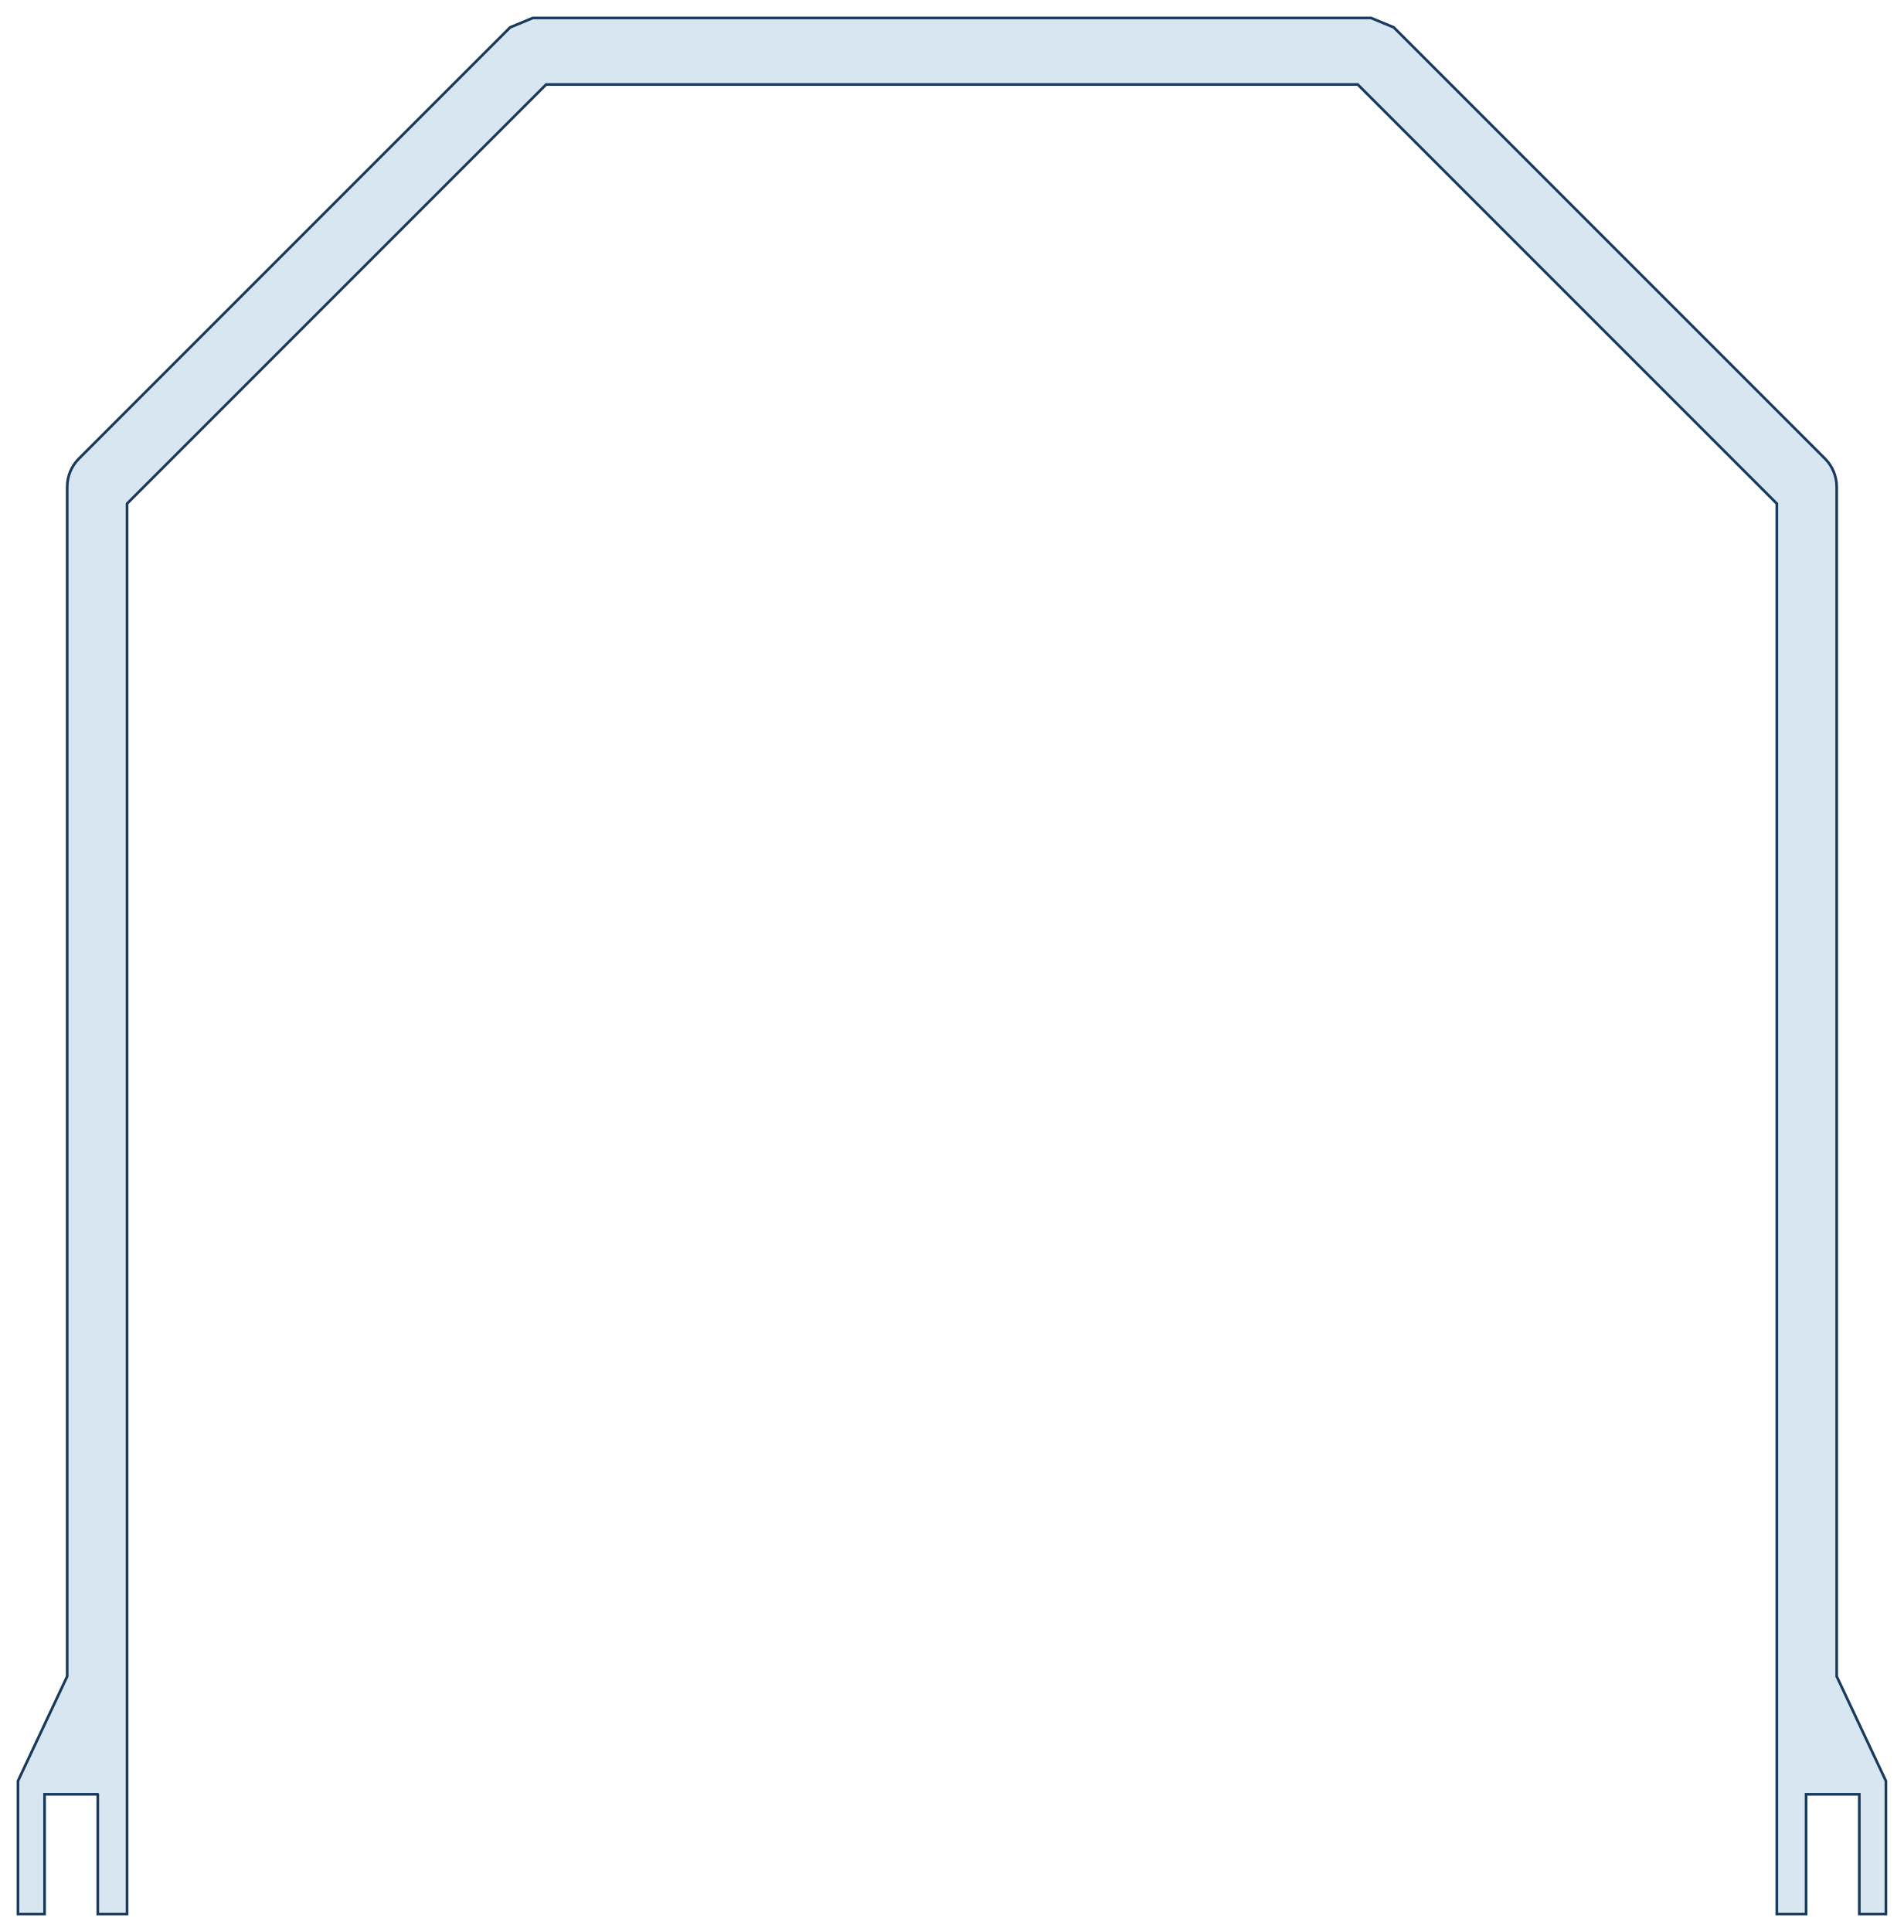
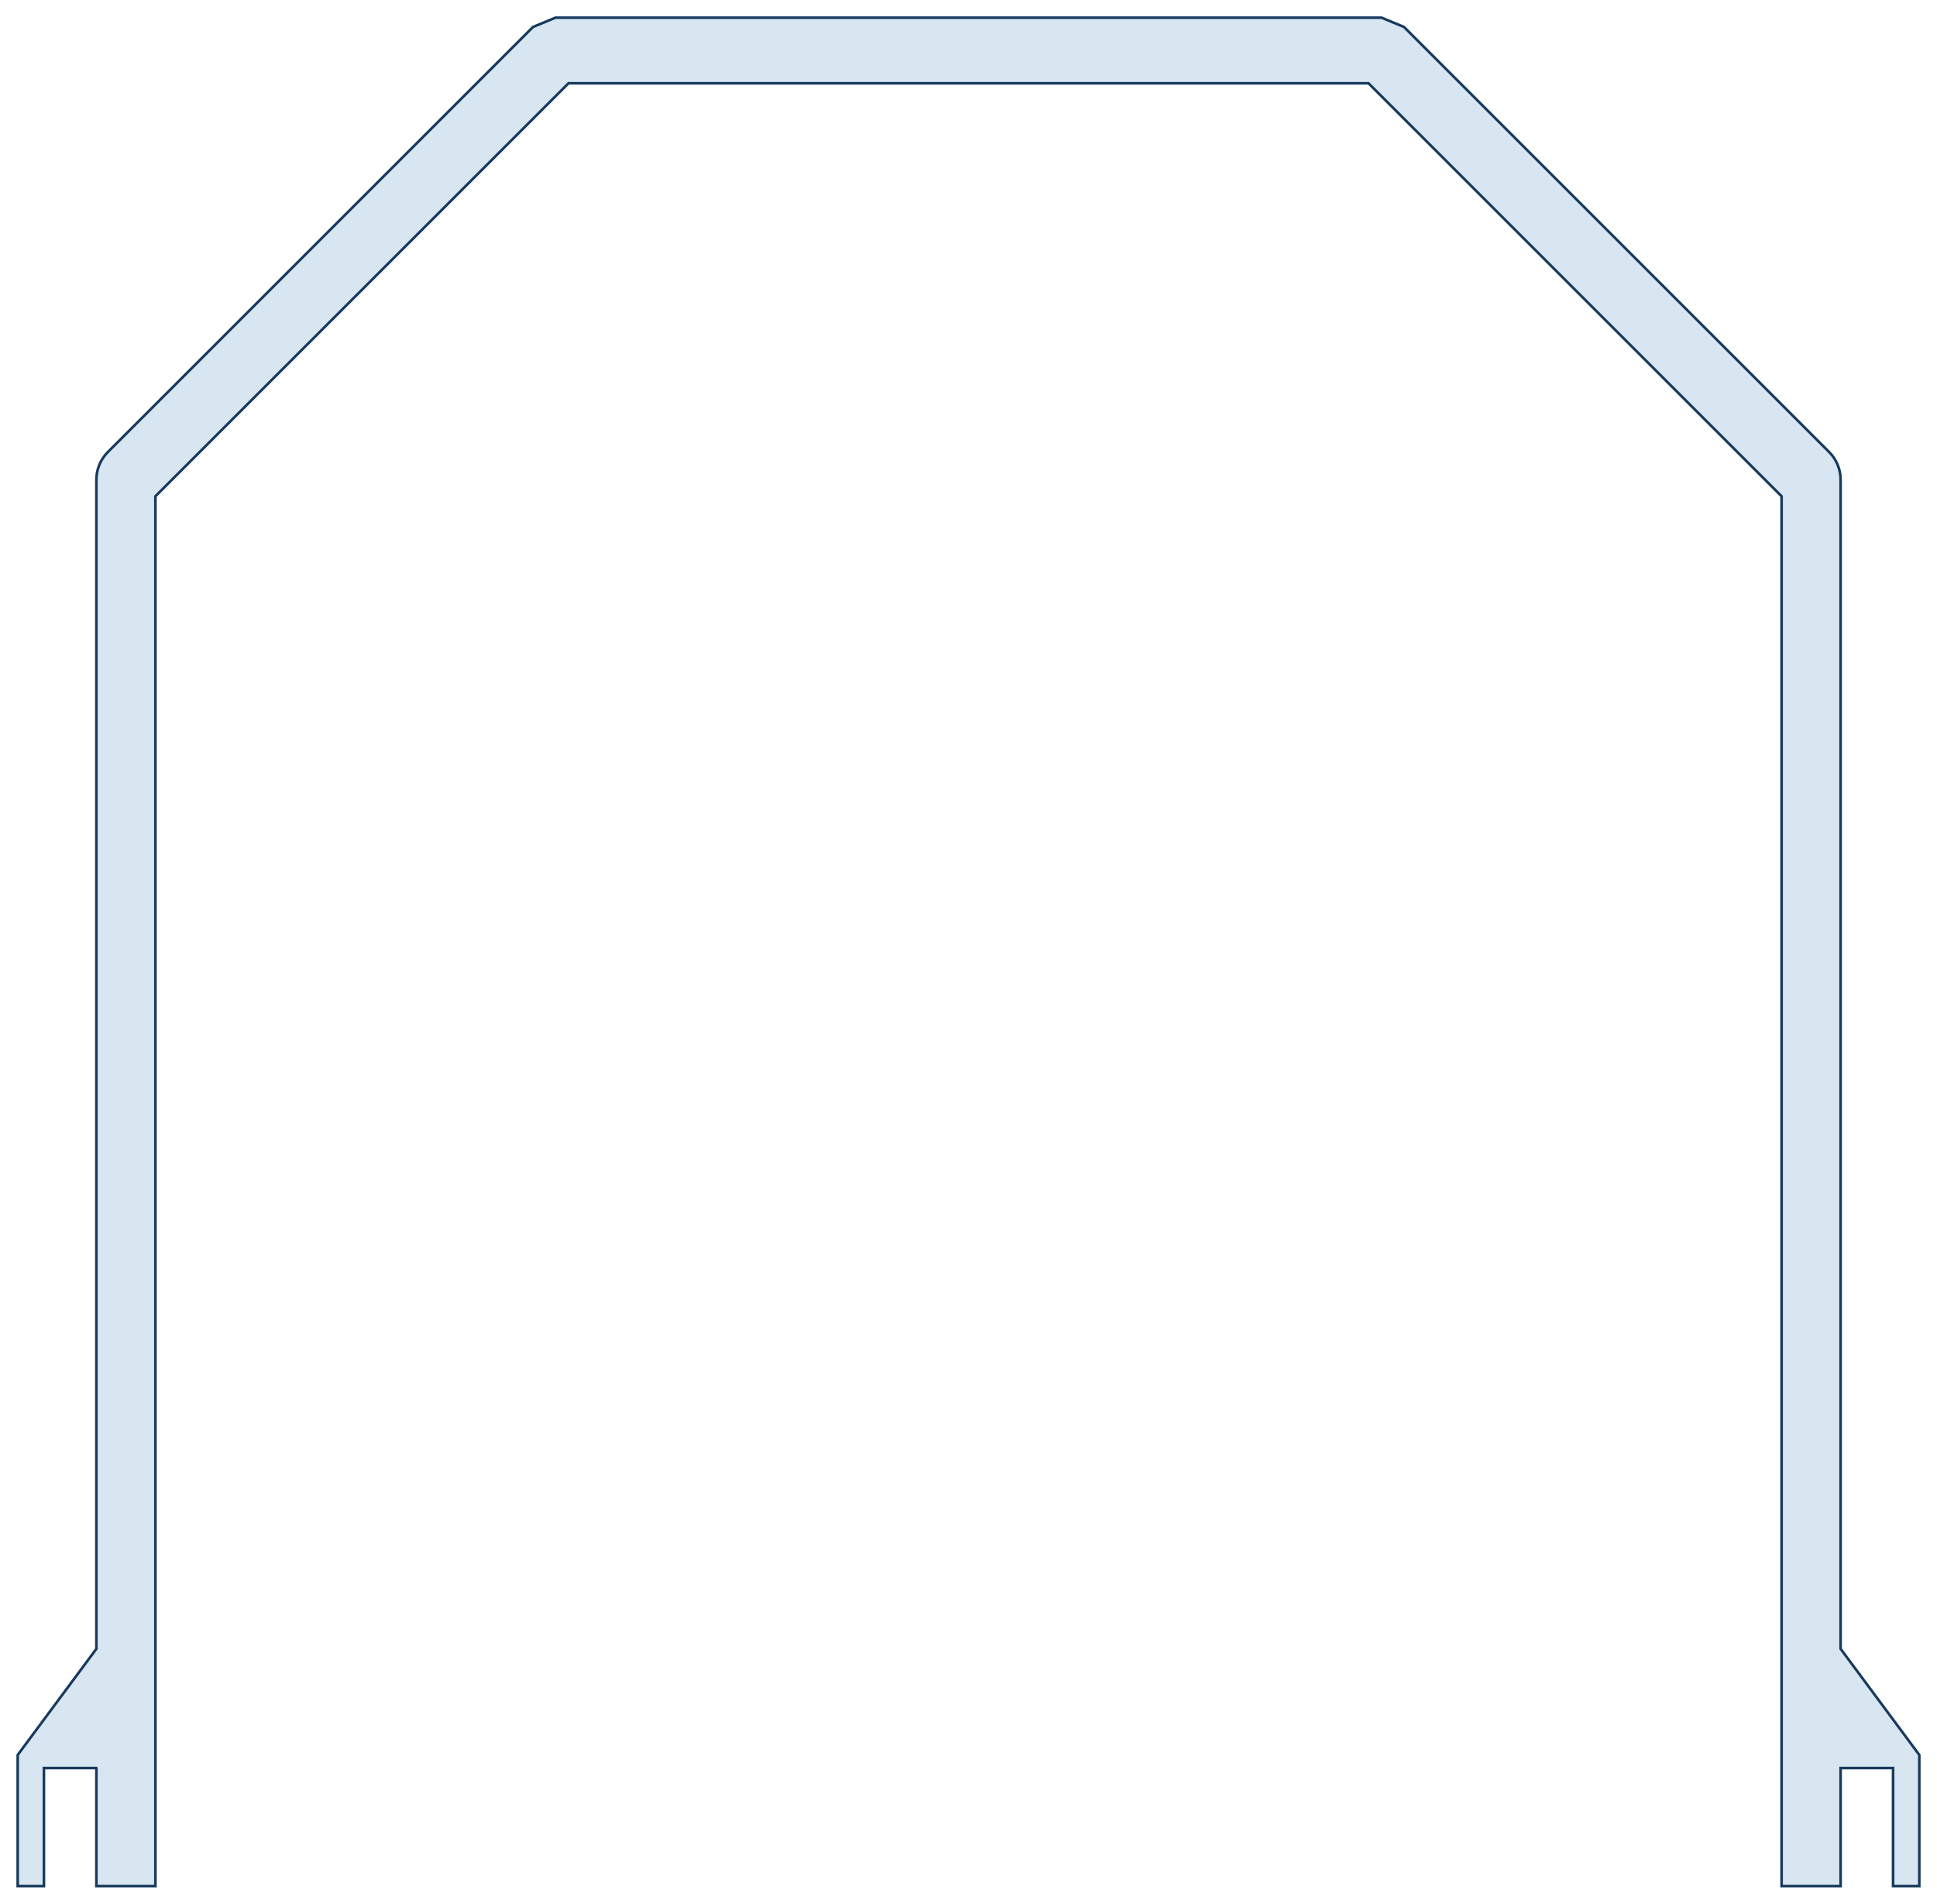
- <svg xmlns="http://www.w3.org/2000/svg" width="572.4mm" height="580.8mm" viewBox="-71.55 -149.85 143.1 145.2" version="1.1">
+ <svg xmlns="http://www.w3.org/2000/svg" width="590.8mm" height="580.8mm" viewBox="-73.85 -149.85 147.7 145.2" version="1.1">
  <g transform="scale(1,-1)" stroke-linecap="round">
    <g fill="rgb(215,230,241)" stroke="rgb(23,58,93)" stroke-width="0.2" id="Section">
-       <path d="M -64.2,15.0 L -64.2,6.0 L -62.0,6.0 L -62.0,112.0 L -30.5,143.5 L 30.5,143.5 L 62.0,112.0 L 62.0,6.0 L 64.2,6.0 L 64.2,15.0 L 68.2,15.0 L 68.2,6.0 L 70.2,6.0 L 70.2,16.0 L 66.5,23.863 L 66.5,113.257 A 3.0,3.0 0.0 0,1 65.621,115.379 L 33.207,147.793 L 31.5,148.5 L -31.5,148.5 L -33.207,147.793 L -65.621,115.379 A 3.0,3.0 180.0 0,1 -66.5,113.257 L -66.5,23.863 L -70.2,16.0 L -70.2,6.0 L -68.2,6.0 L -68.2,15.0 L -64.2,15.0" />
+       <path d="M -66.5,15.0 L -66.5,6.0 L -62.0,6.0 L -62.0,112.0 L -30.5,143.5 L 30.5,143.5 L 62.0,112.0 L 62.0,6.0 L 66.5,6.0 L 66.5,15.0 L 70.5,15.0 L 70.5,6.0 L 72.5,6.0 L 72.5,16.0 L 66.5,24.095 L 66.5,113.257 A 3.0,3.0 0.0 0,1 65.621,115.379 L 33.207,147.793 L 31.5,148.5 L -31.5,148.5 L -33.207,147.793 L -65.621,115.379 A 3.0,3.0 180.0 0,1 -66.5,113.257 L -66.5,24.095 L -72.5,16.0 L -72.5,6.0 L -70.5,6.0 L -70.5,15.0 L -66.5,15.0" />
    </g>
  </g>
</svg>
